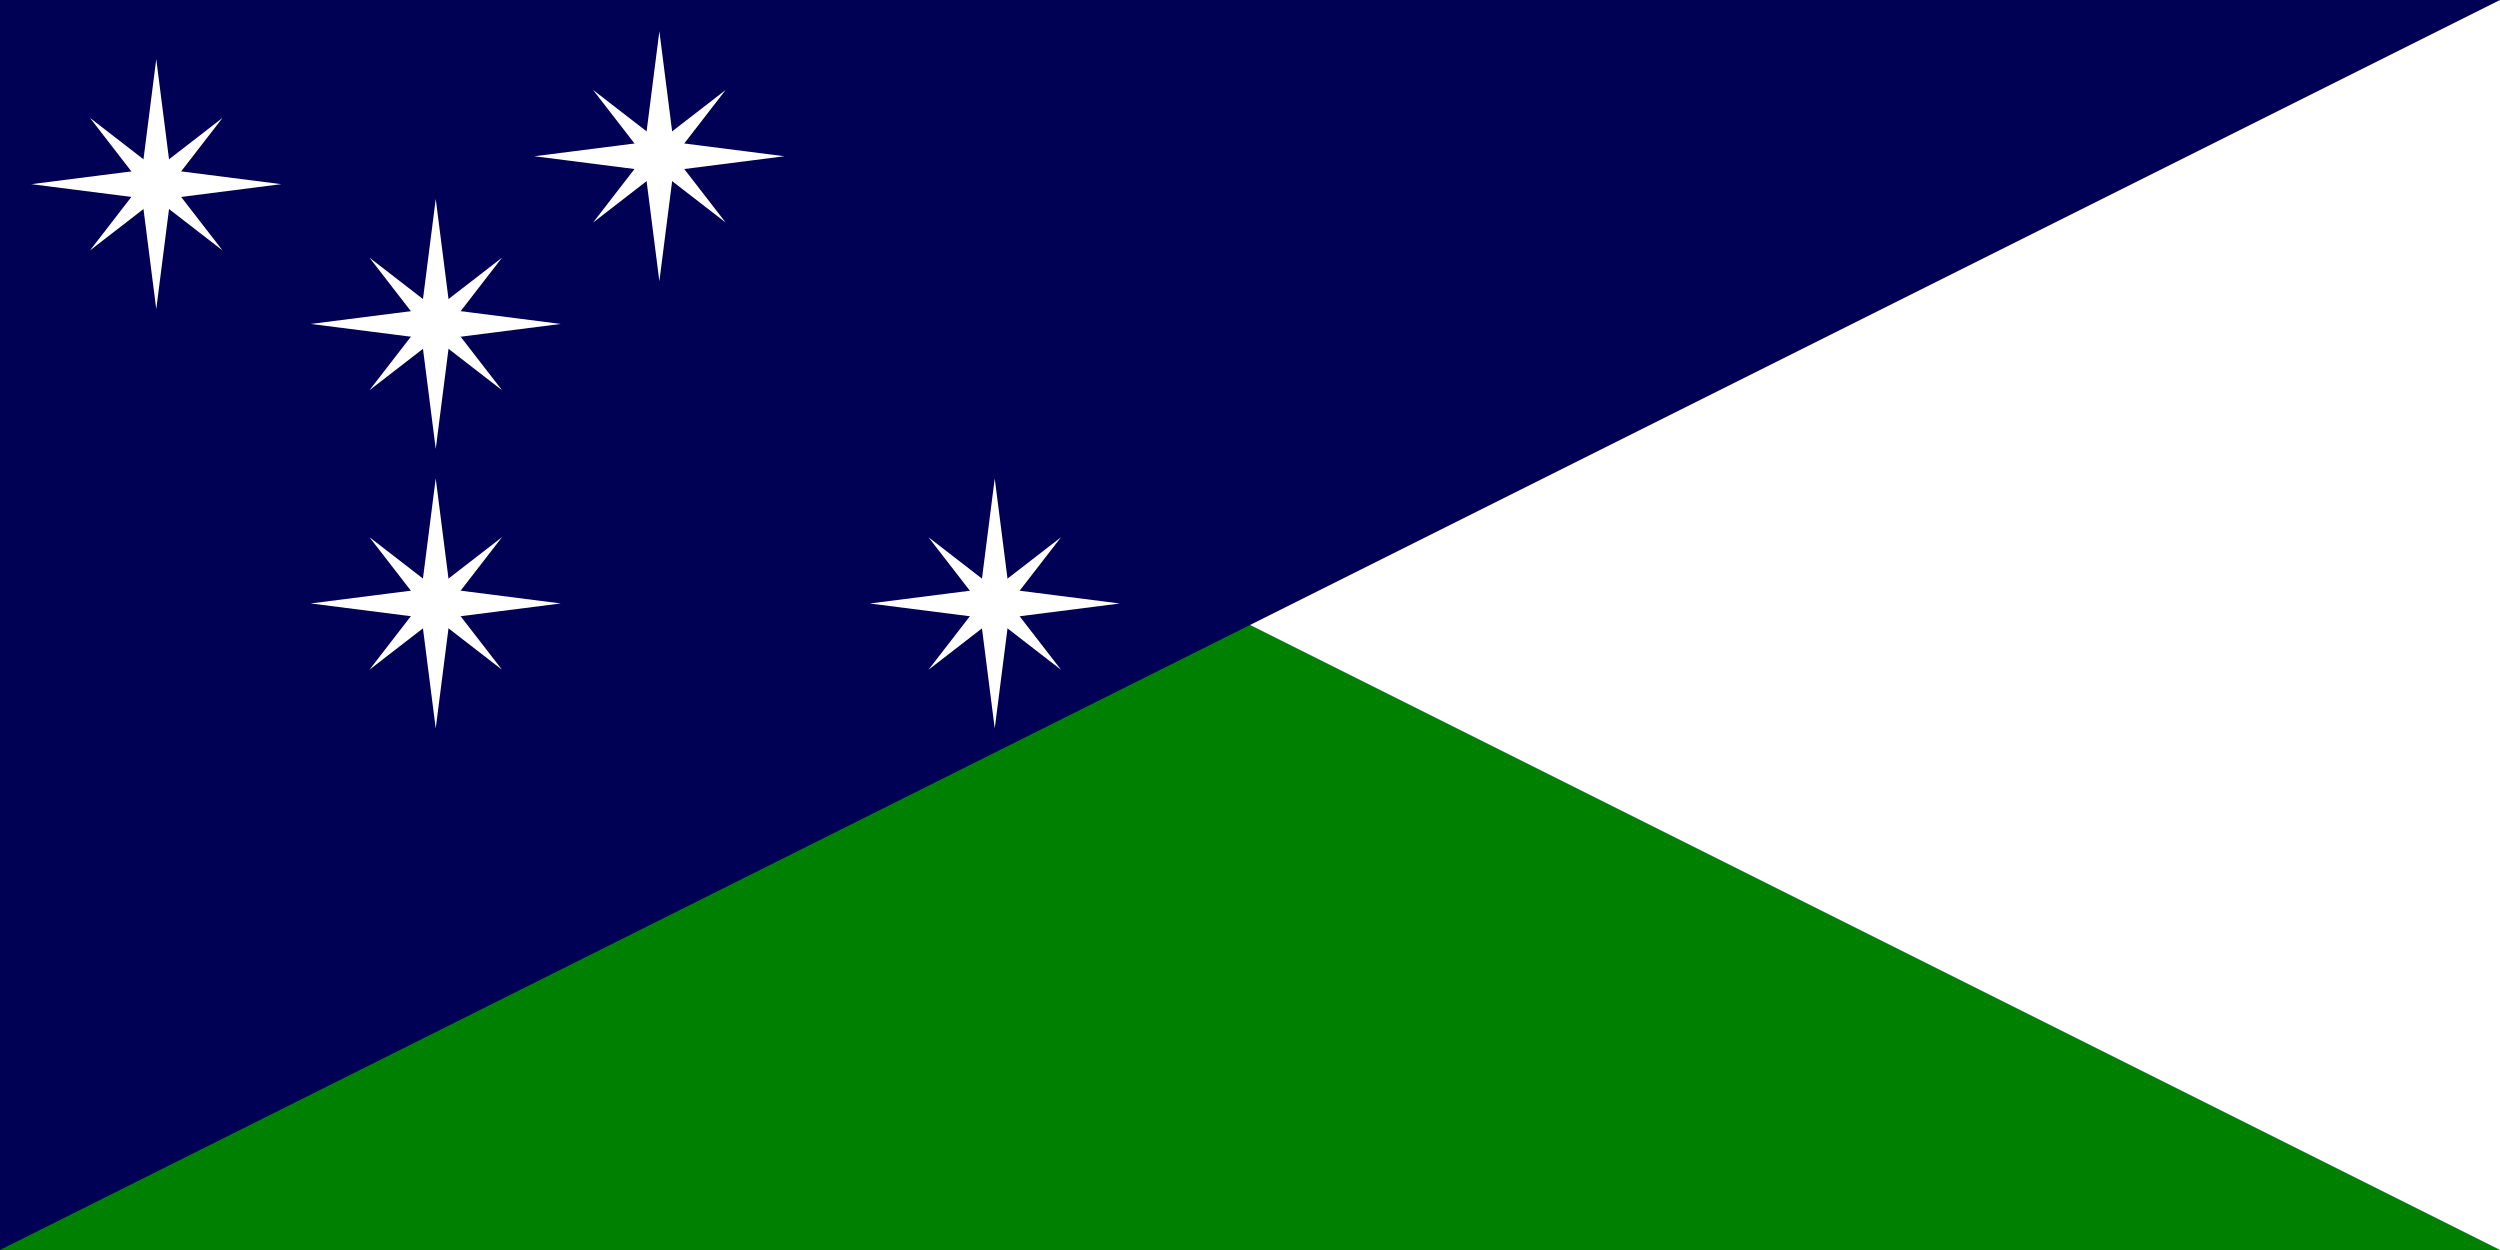
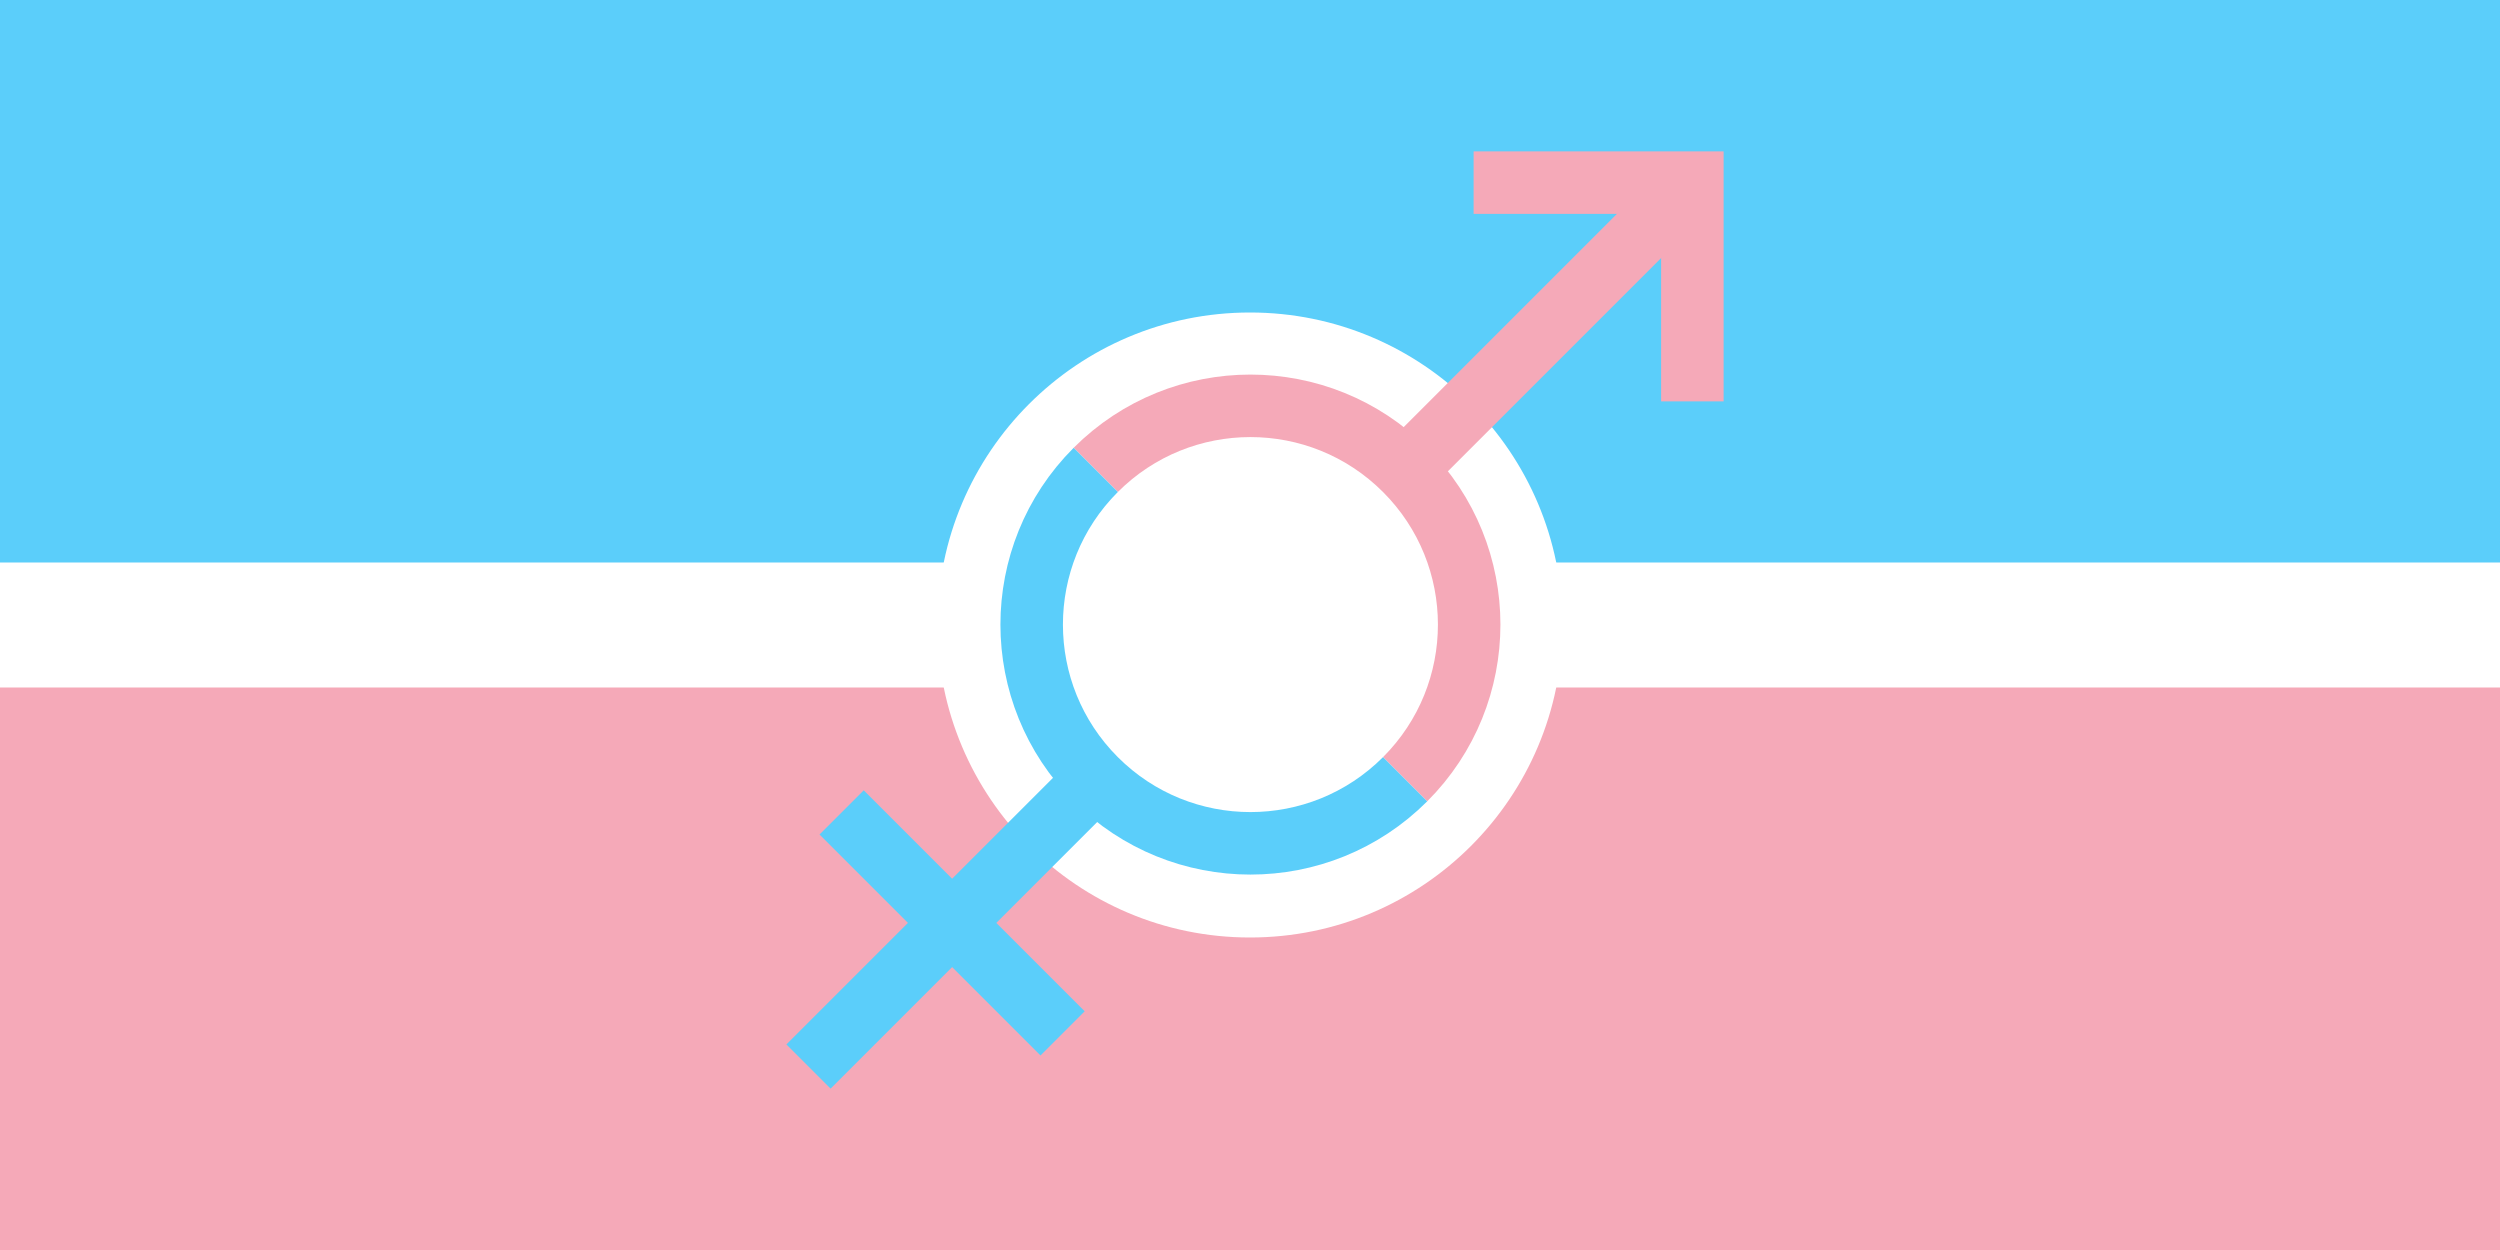
<svg xmlns="http://www.w3.org/2000/svg" width="200mm" height="100mm" viewBox="0 0 200 100" version="1.1" id="svg5" xml:space="preserve">
-   <defs id="defs2" />
-   <g id="layer3" style="display:none;fill:#000080">
-     <rect style="font-variation-settings:'wght' 400;display:inline;fill:#000080;fill-opacity:1;stroke-width:3" id="rect111-9" width="200" height="100" x="0" y="150" />
-     <path style="font-variation-settings:'wght' 400;display:inline;fill:#000080;stroke-width:3.067" id="path165-2" d="m -84.46,-24.963 5e-6,109.851 -95.134,-54.926 z" transform="matrix(1.05115,0,0,0.9103228,288.7806,172.7242)" />
-     <path style="font-variation-settings:'wght' 400;display:inline;fill:#000080;fill-opacity:1;stroke:#ffffff;stroke-width:1.984;stroke-linejoin:bevel;stroke-dasharray:none;stroke-opacity:1" id="path273-6" d="m -142.455,-33.752 70.201,121.592 -140.402,-4e-6 z" transform="matrix(2.814634,0,0,0.8125066,586.6051,186.2339)" />
-     <path style="font-variation-settings:'wght' 400;display:inline;fill:#000080;fill-opacity:1;stroke-width:12.4" id="path1116-5" d="m -171.892,2.419 -19.159,16.592 9.859,-23.348 -21.7,-13.094 25.252,2.161 5.748,-24.684 5.748,24.684 25.252,-2.161 -21.7,13.094 9.859,23.348 z" transform="matrix(0.2419351,0,0,0.2419351,54.08671,162.1664)" />
-     <path style="font-variation-settings:'wght' 400;display:inline;fill:#000080;fill-opacity:1;stroke-width:12.4" id="path1116-8-6" d="m -171.892,2.419 -19.159,16.592 9.859,-23.348 -21.7,-13.094 25.252,2.161 5.748,-24.684 5.748,24.684 25.252,-2.161 -21.7,13.094 9.859,23.348 z" transform="matrix(0.2419351,0,0,0.2419351,76.97004,197.1664)" />
-     <path style="font-variation-settings:'wght' 400;display:inline;fill:#000080;fill-opacity:1;stroke-width:12.4" id="path1116-8-4-4" d="m -171.892,2.419 -19.159,16.592 9.859,-23.348 -21.7,-13.094 25.252,2.161 5.748,-24.684 5.748,24.684 25.252,-2.161 -21.7,13.094 9.859,23.348 z" transform="matrix(0.2419351,0,0,0.2419351,129.0867,199.6664)" />
-     <path style="font-variation-settings:'wght' 400;display:inline;fill:#000080;fill-opacity:1;stroke-width:12.4" id="path1116-8-4-8-7" d="m -171.892,2.419 -19.159,16.592 9.859,-23.348 -21.7,-13.094 25.252,2.161 5.748,-24.684 5.748,24.684 25.252,-2.161 -21.7,13.094 9.859,23.348 z" transform="matrix(0.2419351,0,0,0.2419351,84.08671,174.6664)" />
-     <path style="font-variation-settings:'wght' 400;display:inline;fill:#000080;fill-opacity:1;stroke-width:12.4" id="path1116-8-1-0" d="m -171.892,2.419 -19.159,16.592 9.859,-23.348 -21.7,-13.094 25.252,2.161 5.748,-24.684 5.748,24.684 25.252,-2.161 -21.7,13.094 9.859,23.348 z" transform="matrix(0.2419351,0,0,0.2419351,101.4951,160.0498)" />
-   </g>
-   <g id="layer4" style="display:none">
-     <path style="font-variation-settings:'wght' 400;display:inline;fill:#000000;fill-opacity:1;stroke-width:3.843" id="path273-9-5" d="m -142.455,-33.752 70.201,121.592 -140.402,-4e-6 z" transform="matrix(1.452967,0,0,0.4194353,308.9822,63.15662)" />
-     <path style="font-variation-settings:'wght' 400;display:inline;fill:#000000;fill-opacity:1;stroke-width:1.94" id="path273-9-5-0" d="m -142.455,-33.752 70.201,121.592 -140.402,-4e-6 z" transform="matrix(-2.877444,0,0,-0.8306464,-409.9059,172.4643)" />
-     <path style="font-variation-settings:'wght' 400;display:inline;fill:none;stroke:#000000;stroke-width:3.223;stroke-opacity:1" id="path165-9-5" d="m -84.46,-24.963 5e-6,109.851 -95.134,-54.926 z" transform="matrix(1.000321,0,0,0.8663037,282.8757,24.04309)" />
-     <g id="g4557-5-0" style="display:inline;fill:#000000" transform="translate(2.4882233e-5)">
-       <path style="font-variation-settings:'wght' 400;fill:#000000;fill-opacity:1;stroke-width:12.4" id="path1116-6-3" d="m -171.892,2.419 -19.159,16.592 9.859,-23.348 -21.7,-13.094 25.252,2.161 5.748,-24.684 5.748,24.684 25.252,-2.161 -21.7,13.094 9.859,23.348 z" transform="matrix(0.2419351,0,0,0.2419351,54.08671,12.16644)" />
-       <path style="font-variation-settings:'wght' 400;fill:#000000;fill-opacity:1;stroke-width:12.4" id="path1116-8-8-7" d="m -171.892,2.419 -19.159,16.592 9.859,-23.348 -21.7,-13.094 25.252,2.161 5.748,-24.684 5.748,24.684 25.252,-2.161 -21.7,13.094 9.859,23.348 z" transform="matrix(0.2419351,0,0,0.2419351,76.97004,47.16644)" />
-       <path style="font-variation-settings:'wght' 400;fill:#000000;fill-opacity:1;stroke-width:12.4" id="path1116-8-4-3-7" d="m -171.892,2.419 -19.159,16.592 9.859,-23.348 -21.7,-13.094 25.252,2.161 5.748,-24.684 5.748,24.684 25.252,-2.161 -21.7,13.094 9.859,23.348 z" transform="matrix(0.2419351,0,0,0.2419351,129.0867,49.66644)" />
-       <path style="font-variation-settings:'wght' 400;fill:#000000;fill-opacity:1;stroke-width:12.4" id="path1116-8-4-8-0-6" d="m -171.892,2.419 -19.159,16.592 9.859,-23.348 -21.7,-13.094 25.252,2.161 5.748,-24.684 5.748,24.684 25.252,-2.161 -21.7,13.094 9.859,23.348 z" transform="matrix(0.2419351,0,0,0.2419351,84.08671,24.66644)" />
-       <path style="font-variation-settings:'wght' 400;fill:#000000;fill-opacity:1;stroke-width:12.4" id="path1116-8-1-6-6" d="m -171.892,2.419 -19.159,16.592 9.859,-23.348 -21.7,-13.094 25.252,2.161 5.748,-24.684 5.748,24.684 25.252,-2.161 -21.7,13.094 9.859,23.348 z" transform="matrix(0.2419351,0,0,0.2419351,101.4951,10.04977)" />
-     </g>
-     <g id="g1075" transform="translate(-211.9011,-20.93272)">
-       <path style="font-variation-settings:'wght' 400;display:inline;fill:#ffffff;fill-opacity:1;stroke-width:12.4" id="path1116-5-7" d="m -171.892,2.419 -19.159,16.592 9.859,-23.348 -21.7,-13.094 25.252,2.161 5.748,-24.684 5.748,24.684 25.252,-2.161 -21.7,13.094 9.859,23.348 z" transform="matrix(0.2419351,0,0,0.2419351,265.9878,133.0992)" />
-       <path style="font-variation-settings:'wght' 400;display:inline;fill:#ffffff;fill-opacity:1;stroke-width:12.4" id="path1116-8-6-7" d="m -171.892,2.419 -19.159,16.592 9.859,-23.348 -21.7,-13.094 25.252,2.161 5.748,-24.684 5.748,24.684 25.252,-2.161 -21.7,13.094 9.859,23.348 z" transform="matrix(0.2419351,0,0,0.2419351,288.8712,168.0992)" />
-       <path style="font-variation-settings:'wght' 400;display:inline;fill:#ffffff;fill-opacity:1;stroke-width:12.4" id="path1116-8-4-4-5" d="m -171.892,2.419 -19.159,16.592 9.859,-23.348 -21.7,-13.094 25.252,2.161 5.748,-24.684 5.748,24.684 25.252,-2.161 -21.7,13.094 9.859,23.348 z" transform="matrix(0.2419351,0,0,0.2419351,340.9878,170.5992)" />
-       <path style="font-variation-settings:'wght' 400;display:inline;fill:#ffffff;fill-opacity:1;stroke-width:12.4" id="path1116-8-4-8-7-7" d="m -171.892,2.419 -19.159,16.592 9.859,-23.348 -21.7,-13.094 25.252,2.161 5.748,-24.684 5.748,24.684 25.252,-2.161 -21.7,13.094 9.859,23.348 z" transform="matrix(0.2419351,0,0,0.2419351,295.9878,145.5992)" />
-       <path style="font-variation-settings:'wght' 400;display:inline;fill:#ffffff;fill-opacity:1;stroke-width:12.4" id="path1116-8-1-0-9" d="m -171.892,2.419 -19.159,16.592 9.859,-23.348 -21.7,-13.094 25.252,2.161 5.748,-24.684 5.748,24.684 25.252,-2.161 -21.7,13.094 9.859,23.348 z" transform="matrix(0.2419351,0,0,0.2419351,313.3962,130.9825)" />
-     </g>
-   </g>
+   <defs id="defs2">
+     <clipPath clipPathUnits="userSpaceOnUse" id="clipPath5138">
+       <rect style="fill:#ff0000;fill-opacity:1;stroke:none;stroke-width:5;stroke-dasharray:none;stroke-opacity:1;paint-order:normal" id="rect5140" width="49.489" height="50" x="74.403" y="50" />
+     </clipPath>
+     <clipPath clipPathUnits="userSpaceOnUse" id="clipPath5196">
+       <rect style="fill:#ff0000;fill-opacity:1;stroke:none;stroke-width:5;stroke-dasharray:none;stroke-opacity:1;paint-order:normal" id="rect5198" width="59.152" height="30.509" x="74.403" y="19.491" />
+     </clipPath>
+   </defs>
  <g id="layer5" style="display:none">
    <g id="layer7" style="display:none">
      <ellipse style="display:inline;fill:none;stroke:#000000;stroke-width:1.323;stroke-linejoin:round;stroke-dasharray:none" id="path546-5" cx="100" cy="30.165" rx="59.339" ry="59.504" />
      <ellipse style="display:inline;fill:none;stroke:#000000;stroke-width:1.323;stroke-linejoin:round;stroke-dasharray:none" id="path546-6" cx="100" cy="30.165" rx="39.559" ry="39.669" />
      <ellipse style="display:inline;fill:none;stroke:#000000;stroke-width:1.323;stroke-linejoin:round;stroke-dasharray:none" id="path546" cx="100" cy="30.165" rx="19.78" ry="19.835" />
      <ellipse style="display:inline;fill:none;stroke:#000000;stroke-width:1.323;stroke-linejoin:round;stroke-dasharray:none" id="path546-5-0" cx="100" cy="69.835" rx="59.339" ry="59.504" />
      <ellipse style="display:inline;fill:none;stroke:#000000;stroke-width:1.323;stroke-linejoin:round;stroke-dasharray:none" id="path546-6-8" cx="100" cy="69.835" rx="39.559" ry="39.669" />
      <ellipse style="display:inline;fill:none;stroke:#000000;stroke-width:1.323;stroke-linejoin:round;stroke-dasharray:none" id="path546-9" cx="100" cy="69.835" rx="19.78" ry="19.835" />
    </g>
    <rect style="display:inline;fill:#ffffff;stroke:none;stroke-width:1.323;stroke-linejoin:round;stroke-dasharray:none" id="rect2344" width="200" height="100" x="0" y="0" />
    <path style="display:inline;fill:#000080;stroke:none;stroke-width:5;stroke-linejoin:round;stroke-dasharray:none" d="m 296.897,236.583 c -16.119,-10.86 -29.863,-24.533 -40.481,-40.271 -2.396,-3.551 -4.356,-6.852 -4.356,-7.336 0,-1.329 8.099,-13.059 13.373,-19.369 6.044,-7.23 16.638,-17.385 23.64,-22.661 6.085,-4.585 13.665,-9.616 14.487,-9.616 0.288,0 0.968,1.411 1.512,3.135 1.484,4.707 6.384,13.979 10.162,19.225 4.402,6.113 13.335,14.702 19.647,18.89 5.434,3.605 12.845,7.261 18.271,9.013 1.854,0.599 3.37,1.221 3.369,1.382 -5.8e-4,0.161 -1.914,0.924 -4.251,1.694 -13.578,4.477 -28.28,15.429 -37.036,27.591 -3.777,5.246 -8.678,14.517 -10.162,19.225 -0.544,1.725 -1.27,3.126 -1.615,3.115 -0.345,-0.011 -3.297,-1.819 -6.561,-4.019 z" id="path1693" transform="scale(0.2645833)" />
    <path style="display:inline;fill:#000080;stroke:none;stroke-width:5;stroke-linejoin:round;stroke-dasharray:none" d="m 451.055,238.16 c -1.305,-4.355 -5.223,-12.23 -8.669,-17.425 -4.228,-6.374 -12.79,-15.256 -19.06,-19.773 -5.513,-3.972 -14.998,-8.903 -20.319,-10.562 -1.993,-0.622 -3.623,-1.262 -3.623,-1.424 0,-0.161 1.63,-0.802 3.623,-1.424 5.323,-1.66 14.806,-6.591 20.326,-10.567 5.583,-4.022 13.861,-12.371 17.915,-18.07 3.328,-4.677 8.197,-14.05 9.584,-18.45 0.544,-1.724 1.224,-3.135 1.512,-3.135 0.822,0 8.402,5.032 14.487,9.616 7.002,5.275 17.596,15.431 23.64,22.661 5.274,6.309 13.373,18.039 13.373,19.369 0,1.329 -8.099,13.059 -13.373,19.369 -6.044,7.23 -16.638,17.385 -23.64,22.661 -6.128,4.617 -13.667,9.616 -14.502,9.616 -0.296,0 -0.87,-1.108 -1.276,-2.462 z" id="path1695" transform="scale(0.2645833)" />
    <rect style="fill:#000080;stroke:none;stroke-width:1.323;stroke-linejoin:round;stroke-dasharray:none" id="rect1800" width="50" height="100" x="0" y="0" />
    <rect style="display:inline;fill:#000080;stroke:none;stroke-width:1.323;stroke-linejoin:round;stroke-dasharray:none" id="rect1800-7" width="50" height="100" x="150" y="-8.8254602e-08" />
    <path style="fill:#000080;stroke:none;stroke-width:1.117;stroke-linejoin:round;stroke-dasharray:none" id="path2142" d="m 95.086,18.291 1.791,4.541 4.541,1.791 -4.541,1.791 -1.791,4.541 -1.791,-4.541 -4.541,-1.791 4.541,-1.791 z" transform="matrix(1.18446,0,0,1.18446,-12.6255,40.6699)" />
    <path style="display:inline;fill:#000080;stroke:none;stroke-width:1.117;stroke-linejoin:round;stroke-dasharray:none" id="path2142-5" d="m 95.086,18.291 1.791,4.541 4.541,1.791 -4.541,1.791 -1.791,4.541 -1.791,-4.541 -4.541,-1.791 4.541,-1.791 z" transform="matrix(1.18446,0,0,1.18446,-12.6255,1.000638)" />
  </g>
-   <g id="layer6" style="display:none">
-     <path style="font-variation-settings:'wght' 400;display:inline;fill:#000000;fill-opacity:1;stroke-width:3.843" id="path273-9" d="m -142.455,-33.752 70.201,121.592 -140.402,-4e-6 z" transform="matrix(1.452967,0,0,0.4194353,308.9821,63.15662)" />
-     <path style="font-variation-settings:'wght' 400;display:inline;fill:none;stroke:#000000;stroke-width:3.223;stroke-opacity:1" id="path165-9" d="m -84.46,-24.963 5e-6,109.851 -95.134,-54.926 z" transform="matrix(1.000321,0,0,0.8663037,282.8757,24.04309)" />
-     <g id="g4557-5" style="display:inline;fill:#000000">
-       <path style="font-variation-settings:'wght' 400;fill:#000000;fill-opacity:1;stroke-width:12.4" id="path1116-6" d="m -171.892,2.419 -19.159,16.592 9.859,-23.348 -21.7,-13.094 25.252,2.161 5.748,-24.684 5.748,24.684 25.252,-2.161 -21.7,13.094 9.859,23.348 z" transform="matrix(0.2419351,0,0,0.2419351,54.08671,12.16644)" />
-       <path style="font-variation-settings:'wght' 400;fill:#000000;fill-opacity:1;stroke-width:12.4" id="path1116-8-8" d="m -171.892,2.419 -19.159,16.592 9.859,-23.348 -21.7,-13.094 25.252,2.161 5.748,-24.684 5.748,24.684 25.252,-2.161 -21.7,13.094 9.859,23.348 z" transform="matrix(0.2419351,0,0,0.2419351,76.97004,47.16644)" />
-       <path style="font-variation-settings:'wght' 400;fill:#000000;fill-opacity:1;stroke-width:12.4" id="path1116-8-4-3" d="m -171.892,2.419 -19.159,16.592 9.859,-23.348 -21.7,-13.094 25.252,2.161 5.748,-24.684 5.748,24.684 25.252,-2.161 -21.7,13.094 9.859,23.348 z" transform="matrix(0.2419351,0,0,0.2419351,129.0867,49.66644)" />
-       <path style="font-variation-settings:'wght' 400;fill:#000000;fill-opacity:1;stroke-width:12.4" id="path1116-8-4-8-0" d="m -171.892,2.419 -19.159,16.592 9.859,-23.348 -21.7,-13.094 25.252,2.161 5.748,-24.684 5.748,24.684 25.252,-2.161 -21.7,13.094 9.859,23.348 z" transform="matrix(0.2419351,0,0,0.2419351,84.08671,24.66644)" />
-       <path style="font-variation-settings:'wght' 400;fill:#000000;fill-opacity:1;stroke-width:12.4" id="path1116-8-1-6" d="m -171.892,2.419 -19.159,16.592 9.859,-23.348 -21.7,-13.094 25.252,2.161 5.748,-24.684 5.748,24.684 25.252,-2.161 -21.7,13.094 9.859,23.348 z" transform="matrix(0.2419351,0,0,0.2419351,101.4951,10.04977)" />
+   <g id="layer2" style="display:inline">
+     <rect style="fill:#ffffff;fill-opacity:1;stroke:none;stroke-width:5;stroke-dasharray:none;stroke-opacity:1;paint-order:normal" id="rect5861" width="200" height="100" x="0" y="0" />
+     <rect style="fill:#5bcefa;fill-opacity:1;stroke-width:0;paint-order:stroke fill markers" id="rect453" width="200" height="45" x="0" y="0" />
+     <rect style="fill:#f5a9b8;fill-opacity:1;stroke-width:0;paint-order:stroke fill markers" id="rect453-8" width="200" height="45" x="-2.2974215e-14" y="55" />
+     <circle style="display:inline;fill:#ffffff;fill-opacity:1;stroke:none;stroke-width:5;stroke-dasharray:none;stroke-opacity:1;paint-order:normal" id="path5328" cx="100" cy="50" r="25" />
+     <g id="g5206" style="display:inline" transform="translate(-1.510992,0.908546)">
+       <circle style="fill:none;fill-opacity:1;stroke:#f5a9b8;stroke-width:5;stroke-dasharray:none;stroke-opacity:1;paint-order:normal" id="path2646" cx="100" cy="50" r="17.5" clip-path="url(#clipPath5196)" transform="rotate(45,101.9099,51.39399)" />
+       <circle style="fill:none;fill-opacity:1;stroke:#5bcefa;stroke-width:5;stroke-dasharray:none;stroke-opacity:1;paint-order:normal" id="path2646-5" cx="100" cy="50" r="17.5" clip-path="url(#clipPath5138)" transform="rotate(45,101.9099,51.39399)" />
+       <path style="fill:#ffffff;fill-opacity:1;stroke:#f5a9b8;stroke-width:5;stroke-dasharray:none;stroke-opacity:1;paint-order:stroke fill markers" d="M 113.919,36.683 136.9,13.702" id="path2702" />
+       <path style="fill:none;fill-opacity:1;stroke:#f5a9b8;stroke-width:5;stroke-dasharray:none;stroke-opacity:1;paint-order:normal" d="m 119.4,13.702 h 17.5 v 17.5" id="path2704" />
+       <path style="fill:none;fill-opacity:1;stroke:#5bcefa;stroke-width:5;stroke-dasharray:none;stroke-opacity:1;paint-order:normal" d="M 89.171,61.432 66.19,84.413" id="path3328" />
+       <path style="fill:none;fill-opacity:1;stroke:#5bcefa;stroke-width:5;stroke-dasharray:none;stroke-opacity:1;paint-order:normal" d="m 68.841,64.084 17.678,17.678" id="path3500" />
    </g>
  </g>
-   <g id="layer1" style="display:inline">
+   <g id="layer1" style="display:none">
    <rect style="font-variation-settings:'wght' 400;fill:#000055;fill-opacity:1;stroke-width:3" id="rect111" width="200" height="100" x="-2.264923e-16" y="0" />
    <path style="display:inline;fill:#008000;fill-opacity:1;stroke-width:2.646;paint-order:stroke fill markers" d="M 200,100 100,50 0,100 Z" id="path2820" />
    <path style="font-variation-settings:'wght' 400;fill:#ffffff;stroke-width:3.067" id="path165" d="m -84.46,-24.963 5e-6,109.851 -95.134,-54.926 z" transform="matrix(1.05115,0,0,0.9103228,288.7806,22.72415)" />
    <g id="g2494" style="display:none">
      <g id="g719" transform="translate(-3.766359,25.04923)" style="display:inline">
        <path style="fill:#ffffff;stroke:none;stroke-width:1.58;paint-order:stroke fill markers" id="path468" d="m 30.896,2.894 -1.351,-10.591 -10.591,-1.351 10.591,-1.351 1.351,-10.591 1.351,10.591 10.591,1.351 -10.591,1.351 z" transform="matrix(0.8373806,0,0,0.8373806,-7.105283,17.52746)" />
        <path style="display:inline;fill:#ffffff;stroke:none;stroke-width:2.106;paint-order:stroke fill markers" id="path468-3" d="m 30.896,2.894 -1.351,-10.591 -10.591,-1.351 10.591,-1.351 1.351,-10.591 1.351,10.591 10.591,1.351 -10.591,1.351 z" transform="matrix(0.4440881,0.4440881,-0.4440881,0.4440881,1.0277,0.248409)" />
      </g>
      <g id="g719-1" transform="translate(31.23364,45.04923)" style="display:inline">
        <path style="fill:#ffffff;stroke:none;stroke-width:1.58;paint-order:stroke fill markers" id="path468-73" d="m 30.896,2.894 -1.351,-10.591 -10.591,-1.351 10.591,-1.351 1.351,-10.591 1.351,10.591 10.591,1.351 -10.591,1.351 z" transform="matrix(0.8373806,0,0,0.8373806,-7.105283,17.52746)" />
        <path style="display:inline;fill:#ffffff;stroke:none;stroke-width:2.106;paint-order:stroke fill markers" id="path468-3-3" d="m 30.896,2.894 -1.351,-10.591 -10.591,-1.351 10.591,-1.351 1.351,-10.591 1.351,10.591 10.591,1.351 -10.591,1.351 z" transform="matrix(0.4440881,0.4440881,-0.4440881,0.4440881,1.0277,0.248409)" />
      </g>
      <g id="g719-08" transform="translate(31.23364,5.049231)" style="display:inline">
        <path style="fill:#ffffff;stroke:none;stroke-width:1.58;paint-order:stroke fill markers" id="path468-0" d="m 30.896,2.894 -1.351,-10.591 -10.591,-1.351 10.591,-1.351 1.351,-10.591 1.351,10.591 10.591,1.351 -10.591,1.351 z" transform="matrix(0.8373806,0,0,0.8373806,-7.105283,17.52746)" />
        <path style="display:inline;fill:#ffffff;stroke:none;stroke-width:2.106;paint-order:stroke fill markers" id="path468-3-2" d="m 30.896,2.894 -1.351,-10.591 -10.591,-1.351 10.591,-1.351 1.351,-10.591 1.351,10.591 10.591,1.351 -10.591,1.351 z" transform="matrix(0.4440881,0.4440881,-0.4440881,0.4440881,1.0277,0.248409)" />
      </g>
      <g id="g719-0" transform="translate(21.23364,25.04923)" style="display:inline">
        <path style="fill:#ffffff;stroke:none;stroke-width:1.58;paint-order:stroke fill markers" id="path468-5" d="m 30.896,2.894 -1.351,-10.591 -10.591,-1.351 10.591,-1.351 1.351,-10.591 1.351,10.591 10.591,1.351 -10.591,1.351 z" transform="matrix(0.8373806,0,0,0.8373806,-7.105283,17.52746)" />
        <path style="display:inline;fill:#ffffff;stroke:none;stroke-width:2.106;paint-order:stroke fill markers" id="path468-3-4" d="m 30.896,2.894 -1.351,-10.591 -10.591,-1.351 10.591,-1.351 1.351,-10.591 1.351,10.591 10.591,1.351 -10.591,1.351 z" transform="matrix(0.4440881,0.4440881,-0.4440881,0.4440881,1.0277,0.248409)" />
      </g>
      <g id="g719-06-3" transform="translate(71.23364,25.04923)" style="display:inline">
        <path style="fill:#ffffff;stroke:none;stroke-width:1.58;paint-order:stroke fill markers" id="path468-2-1" d="m 30.896,2.894 -1.351,-10.591 -10.591,-1.351 10.591,-1.351 1.351,-10.591 1.351,10.591 10.591,1.351 -10.591,1.351 z" transform="matrix(0.8373806,0,0,0.8373806,-7.105283,17.52746)" />
        <path style="display:inline;fill:#ffffff;stroke:none;stroke-width:2.106;paint-order:stroke fill markers" id="path468-3-1-9" d="m 30.896,2.894 -1.351,-10.591 -10.591,-1.351 10.591,-1.351 1.351,-10.591 1.351,10.591 10.591,1.351 -10.591,1.351 z" transform="matrix(0.4440881,0.4440881,-0.4440881,0.4440881,1.0277,0.248409)" />
      </g>
    </g>
    <g id="g452">
      <g id="g719-2" transform="translate(-6.266359,4.781824)" style="display:inline">
        <path style="fill:#ffffff;stroke:none;stroke-width:1.58;paint-order:stroke fill markers" id="path468-31" d="m 30.896,2.894 -1.351,-10.591 -10.591,-1.351 10.591,-1.351 1.351,-10.591 1.351,10.591 10.591,1.351 -10.591,1.351 z" transform="matrix(0.8373806,0,0,0.8373806,-7.105283,17.52746)" />
        <path style="display:inline;fill:#ffffff;stroke:none;stroke-width:2.106;paint-order:stroke fill markers" id="path468-3-1" d="m 30.896,2.894 -1.351,-10.591 -10.591,-1.351 10.591,-1.351 1.351,-10.591 1.351,10.591 10.591,1.351 -10.591,1.351 z" transform="matrix(0.4440881,0.4440881,-0.4440881,0.4440881,1.0277,0.248409)" />
      </g>
      <g id="g719-1-0" transform="translate(16.09143,38.32478)" style="display:inline">
        <path style="fill:#ffffff;stroke:none;stroke-width:1.58;paint-order:stroke fill markers" id="path468-73-8" d="m 30.896,2.894 -1.351,-10.591 -10.591,-1.351 10.591,-1.351 1.351,-10.591 1.351,10.591 10.591,1.351 -10.591,1.351 z" transform="matrix(0.8373806,0,0,0.8373806,-7.105283,17.52746)" />
        <path style="display:inline;fill:#ffffff;stroke:none;stroke-width:2.106;paint-order:stroke fill markers" id="path468-3-3-8" d="m 30.896,2.894 -1.351,-10.591 -10.591,-1.351 10.591,-1.351 1.351,-10.591 1.351,10.591 10.591,1.351 -10.591,1.351 z" transform="matrix(0.4440881,0.4440881,-0.4440881,0.4440881,1.0277,0.248409)" />
      </g>
      <g id="g719-08-8" transform="translate(33.98306,2.549231)" style="display:inline">
        <path style="fill:#ffffff;stroke:none;stroke-width:1.58;paint-order:stroke fill markers" id="path468-0-3" d="m 30.896,2.894 -1.351,-10.591 -10.591,-1.351 10.591,-1.351 1.351,-10.591 1.351,10.591 10.591,1.351 -10.591,1.351 z" transform="matrix(0.8373806,0,0,0.8373806,-7.105283,17.52746)" />
        <path style="display:inline;fill:#ffffff;stroke:none;stroke-width:2.106;paint-order:stroke fill markers" id="path468-3-2-2" d="m 30.896,2.894 -1.351,-10.591 -10.591,-1.351 10.591,-1.351 1.351,-10.591 1.351,10.591 10.591,1.351 -10.591,1.351 z" transform="matrix(0.4440881,0.4440881,-0.4440881,0.4440881,1.0277,0.248409)" />
      </g>
      <g id="g719-0-2" transform="translate(16.09336,15.9641)" style="display:inline">
        <path style="fill:#ffffff;stroke:none;stroke-width:1.58;paint-order:stroke fill markers" id="path468-5-7" d="m 30.896,2.894 -1.351,-10.591 -10.591,-1.351 10.591,-1.351 1.351,-10.591 1.351,10.591 10.591,1.351 -10.591,1.351 z" transform="matrix(0.8373806,0,0,0.8373806,-7.105283,17.52746)" />
        <path style="display:inline;fill:#ffffff;stroke:none;stroke-width:2.106;paint-order:stroke fill markers" id="path468-3-4-1" d="m 30.896,2.894 -1.351,-10.591 -10.591,-1.351 10.591,-1.351 1.351,-10.591 1.351,10.591 10.591,1.351 -10.591,1.351 z" transform="matrix(0.4440881,0.4440881,-0.4440881,0.4440881,1.0277,0.248409)" />
      </g>
      <g id="g719-06-3-7" transform="translate(60.81278,38.32864)" style="display:inline">
        <path style="fill:#ffffff;stroke:none;stroke-width:1.58;paint-order:stroke fill markers" id="path468-2-1-9" d="m 30.896,2.894 -1.351,-10.591 -10.591,-1.351 10.591,-1.351 1.351,-10.591 1.351,10.591 10.591,1.351 -10.591,1.351 z" transform="matrix(0.8373806,0,0,0.8373806,-7.105283,17.52746)" />
        <path style="display:inline;fill:#ffffff;stroke:none;stroke-width:2.106;paint-order:stroke fill markers" id="path468-3-1-9-3" d="m 30.896,2.894 -1.351,-10.591 -10.591,-1.351 10.591,-1.351 1.351,-10.591 1.351,10.591 10.591,1.351 -10.591,1.351 z" transform="matrix(0.4440881,0.4440881,-0.4440881,0.4440881,1.0277,0.248409)" />
      </g>
    </g>
  </g>
</svg>
